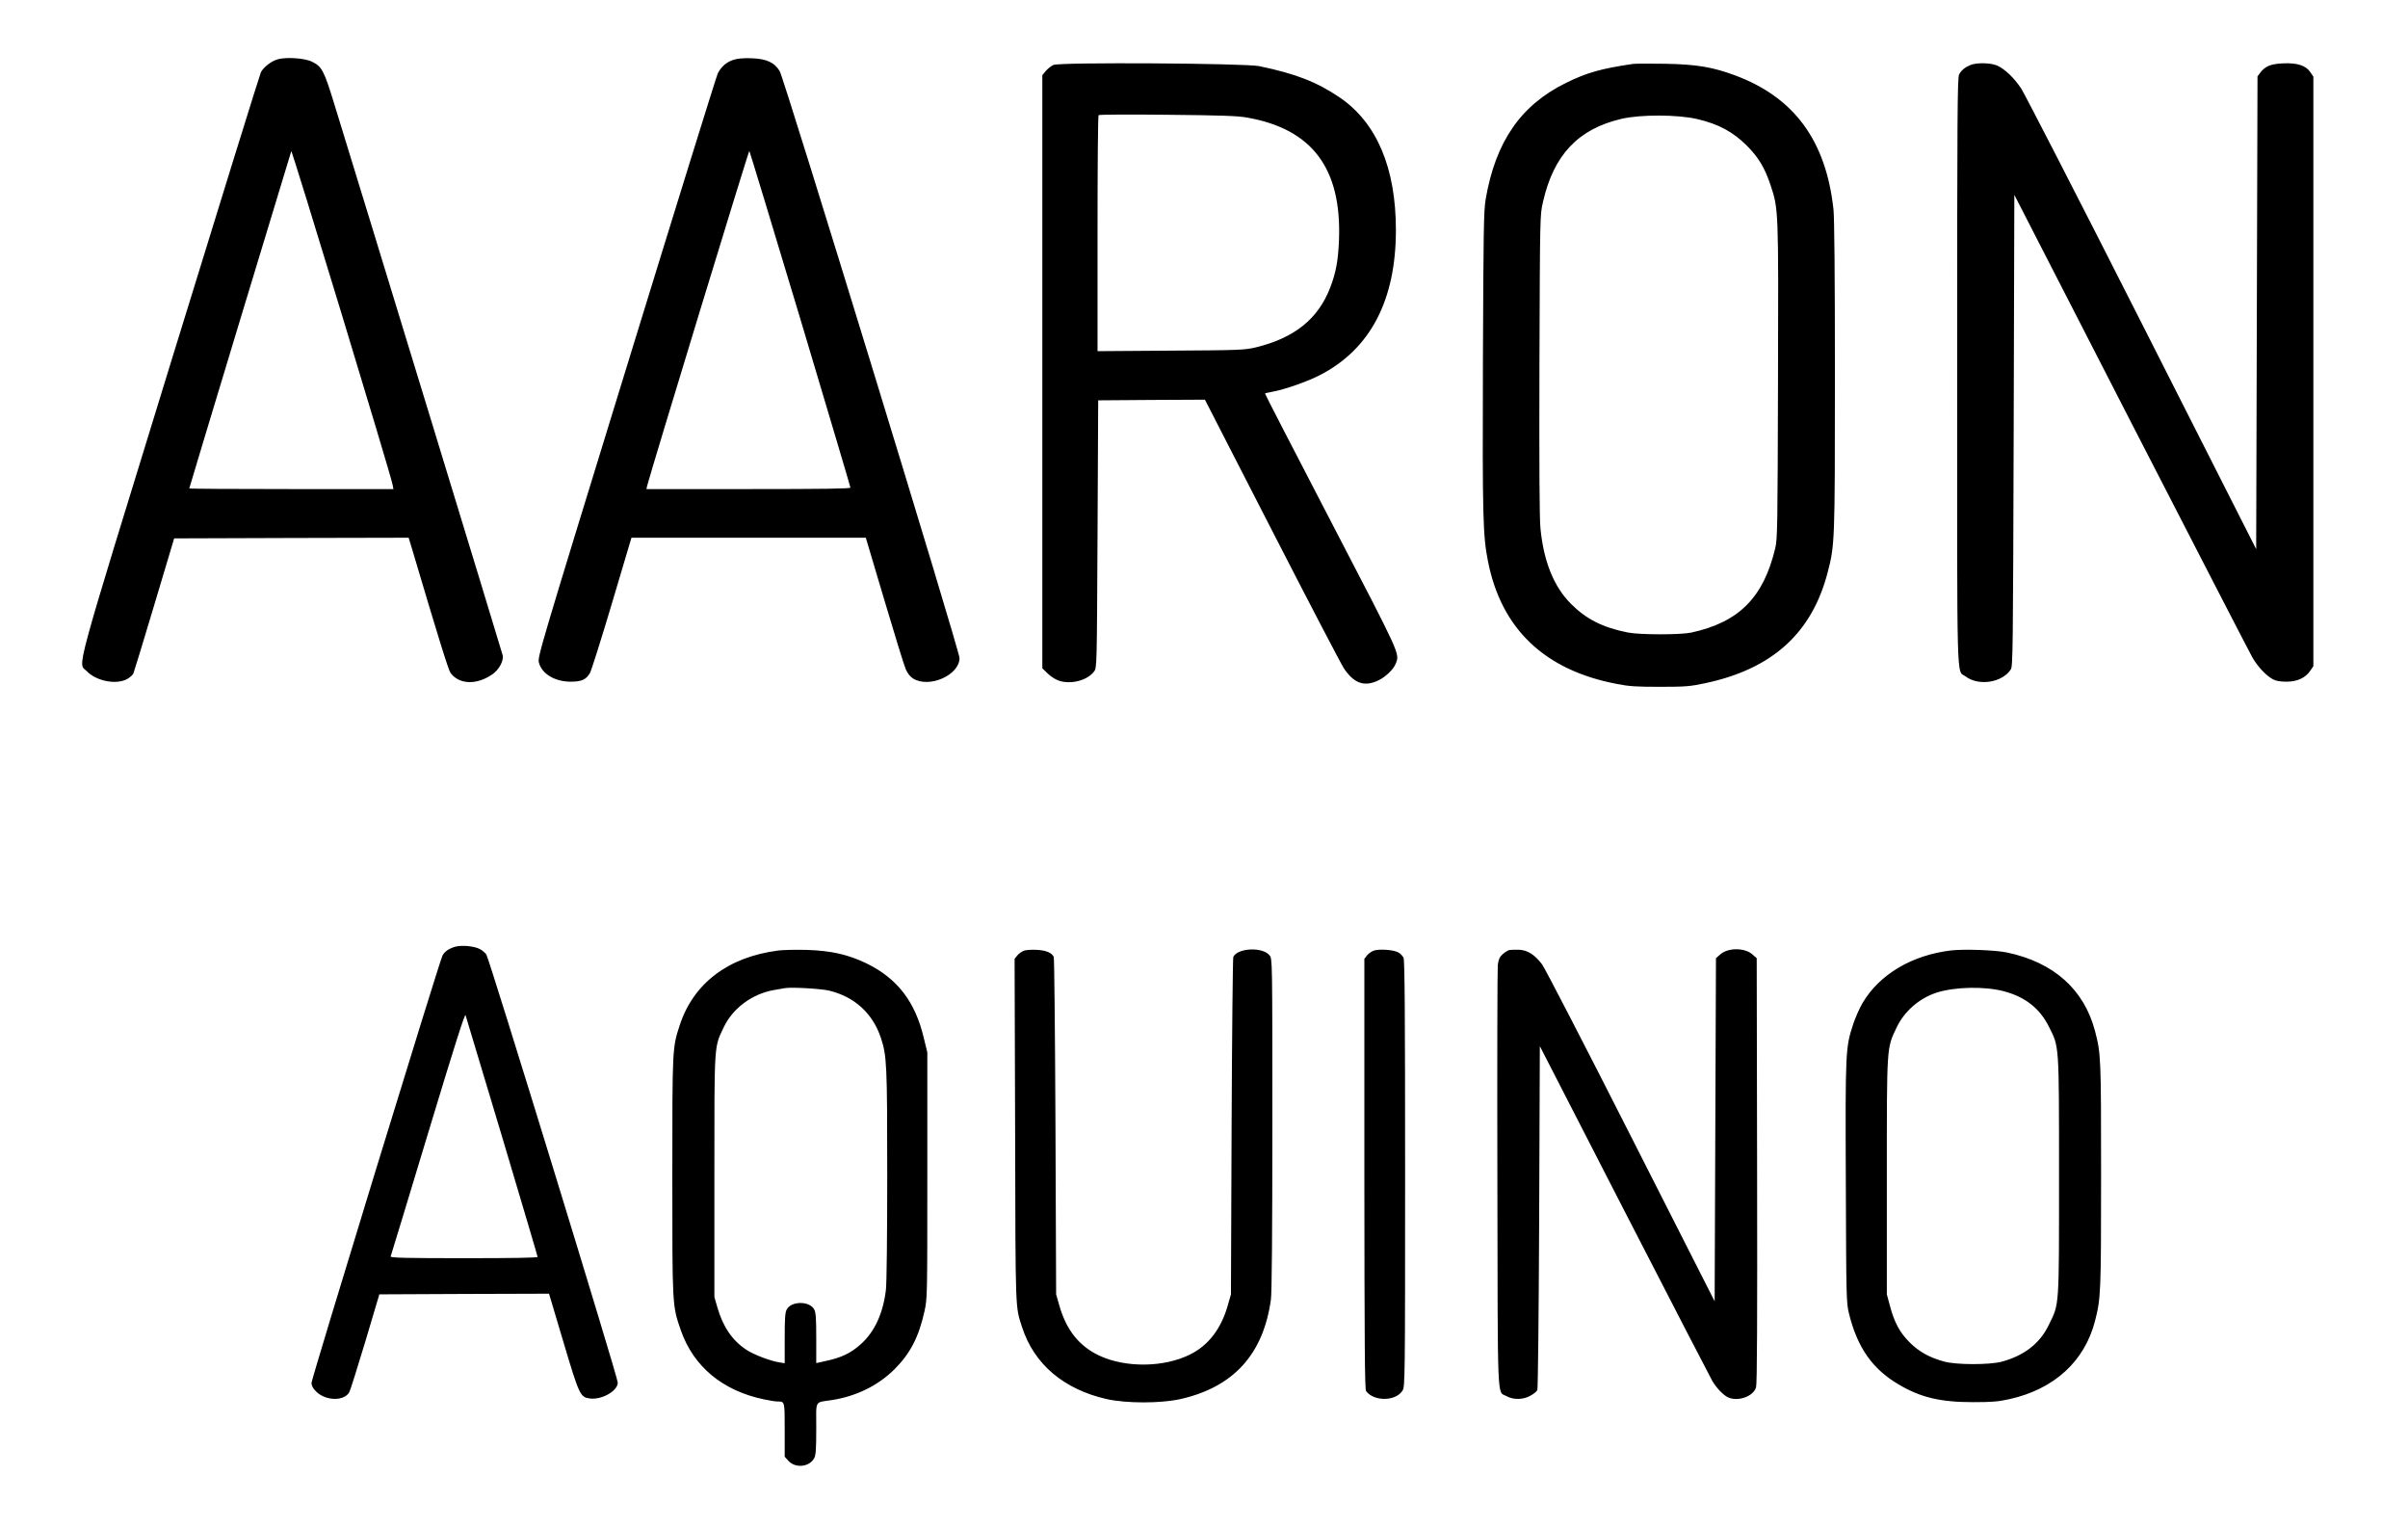
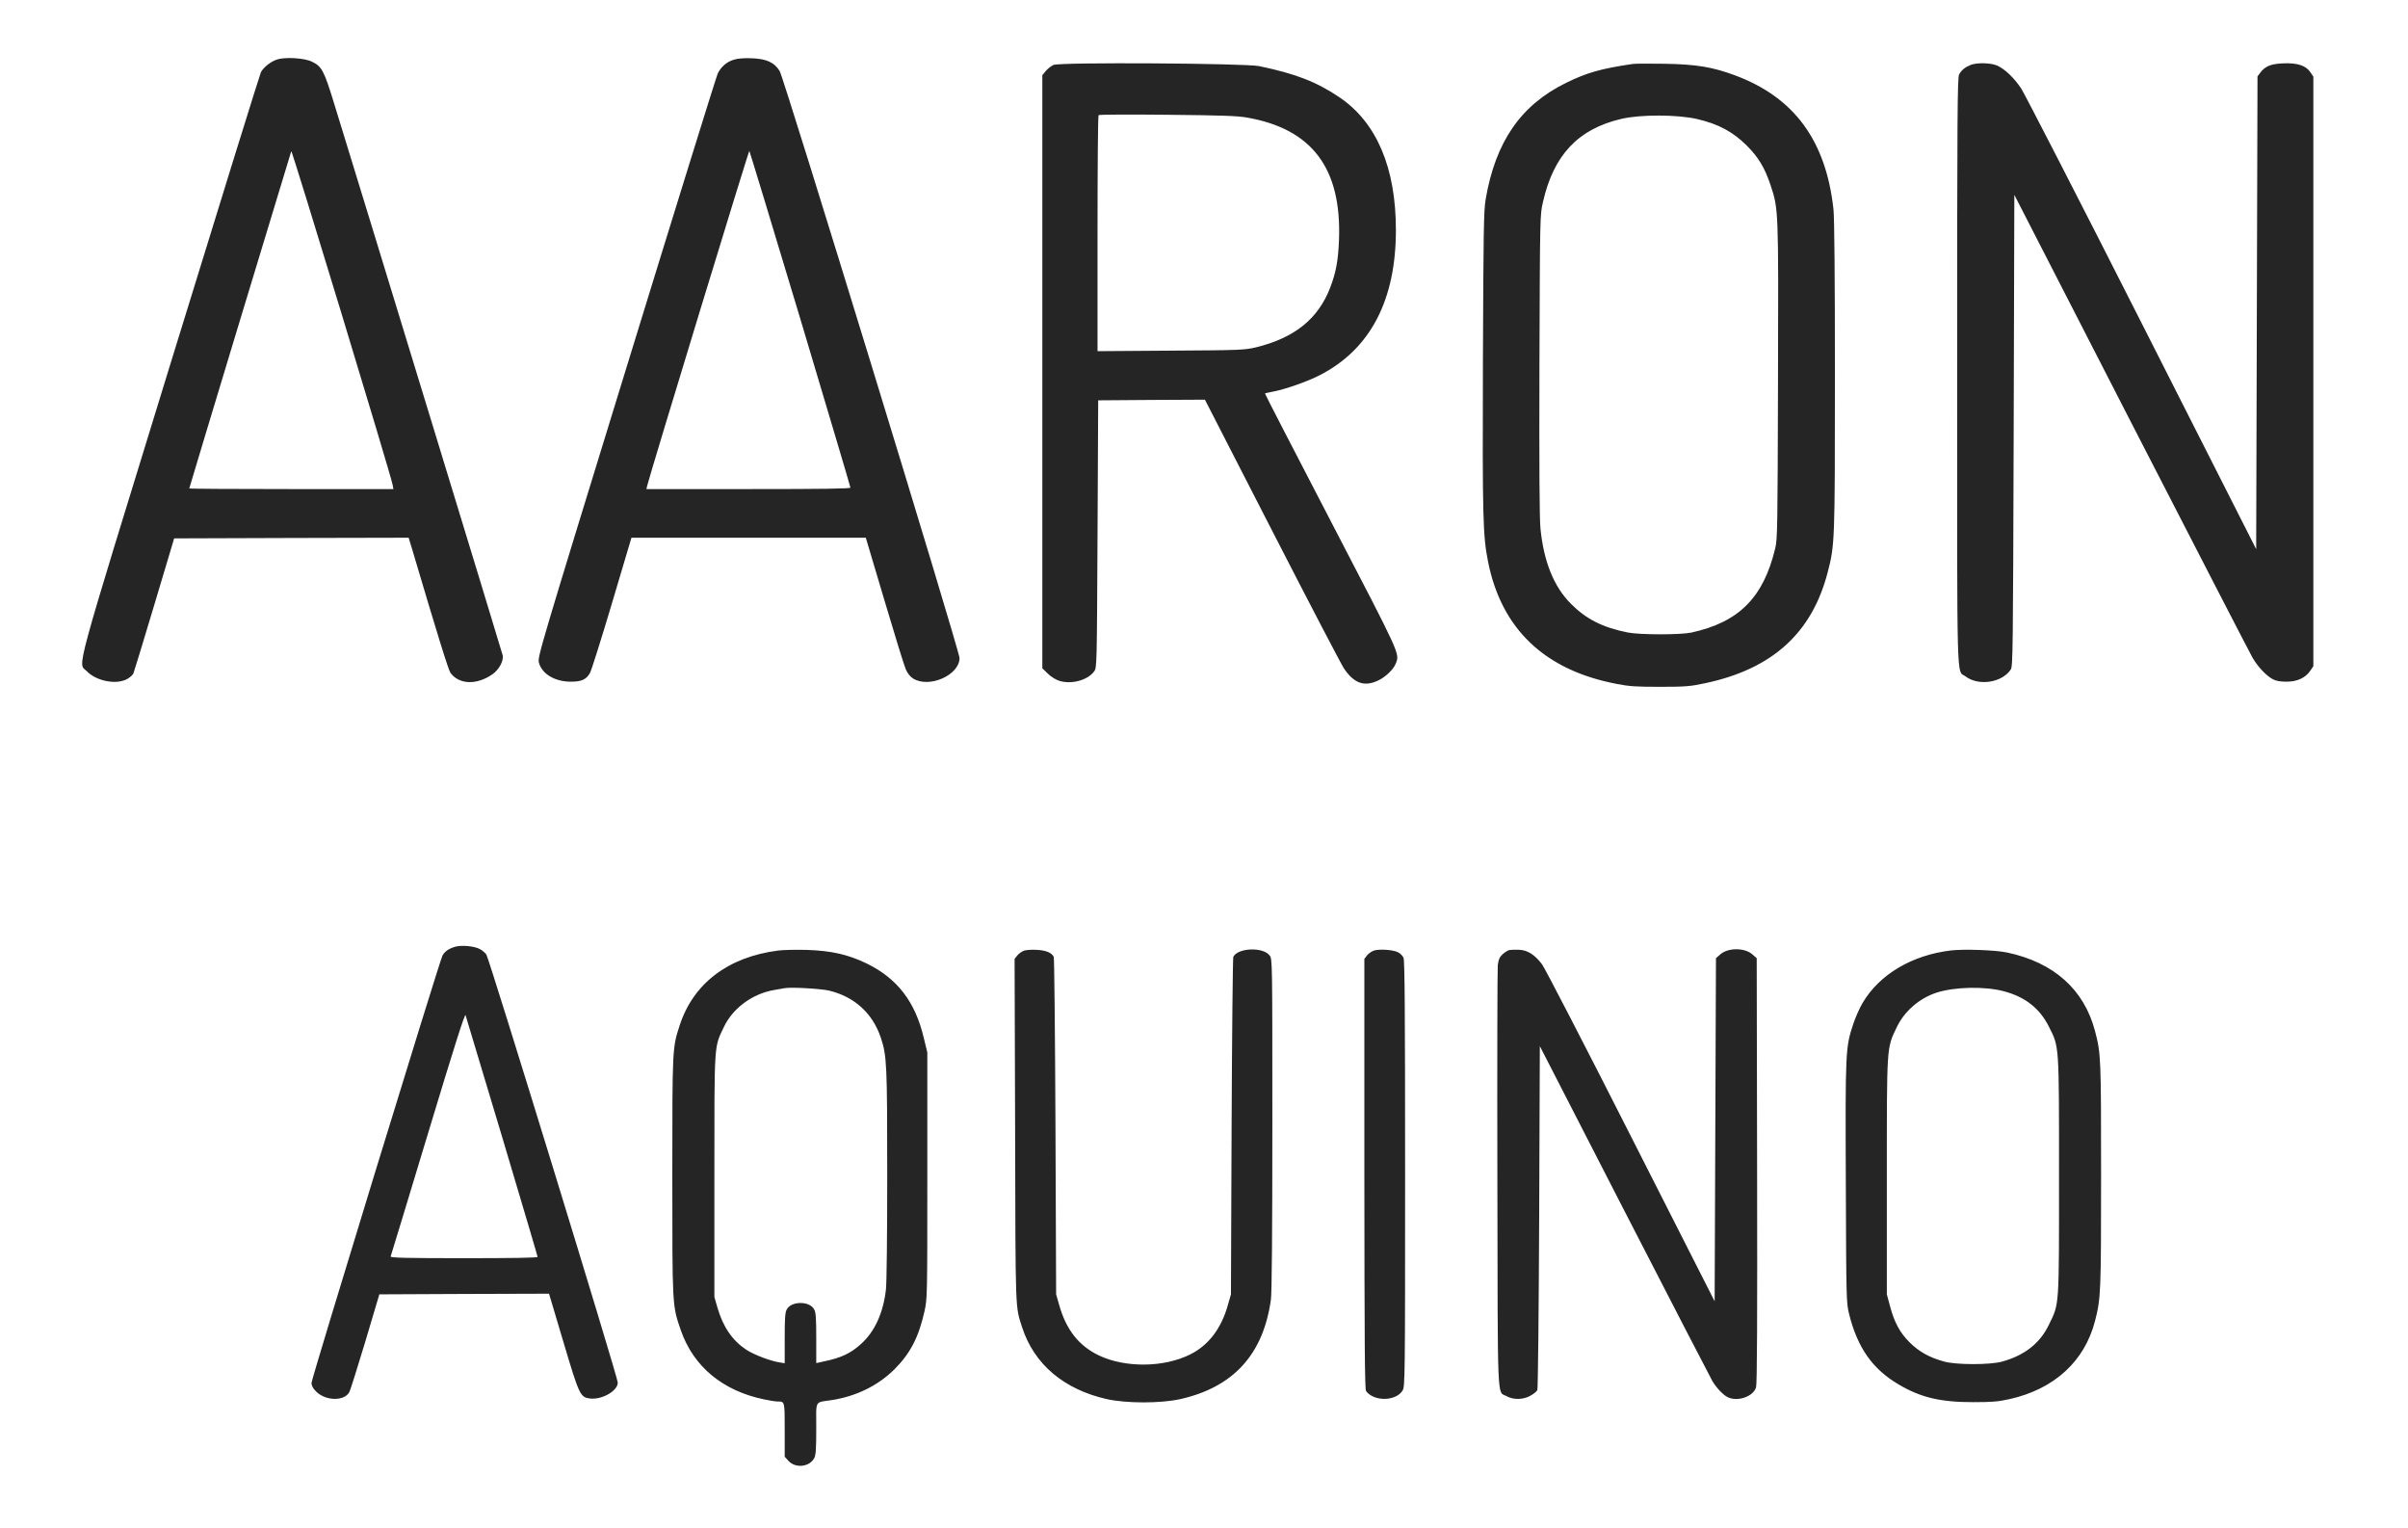
- <svg xmlns="http://www.w3.org/2000/svg" version="1" viewBox="0 0 1832 1162">
+ <svg xmlns="http://www.w3.org/2000/svg" fill="#252525" version="1" viewBox="0 0 1832 1162">
  <path d="M210.7 45.3c-4.7 1.5-10.2 5.9-12.2 9.6-.8 1.6-31.9 101.8-69.1 222.7-74.9 243.5-70.1 226-63.4 232.9 7.5 7.8 23.2 10.6 31.2 5.7 2-1.2 3.9-3 4.3-4 .4-.9 7.6-24.4 15.9-52.2l15.1-50.5 89.2-.3 89.2-.2 2.2 7.2c20.2 68.2 28.1 93.6 29.7 95.7 6.6 8.8 19.8 9.3 31.8 1 5.1-3.5 8.8-10.4 7.8-14.6-.5-2.4-105.5-346-127.9-418.6-8-26.2-9.6-29.1-17.2-32.8-5.7-2.8-20.4-3.7-26.6-1.6zm88 323.4l.6 3.3h-77.7c-42.7 0-77.6-.2-77.6-.5 0-.6 76.8-254.3 77.6-256.5.5-1.4 75.7 246 77.1 253.7zM558 45.5c-5.3 1.7-9.3 5.2-11.9 10.3-1 2-32.3 102.8-69.5 223.8C410.3 495.1 408.9 499.8 410 504c2.3 8.6 12 14.4 24 14.5 8.4 0 11.8-1.5 14.8-6.5 1-1.6 8.5-25.4 16.7-52.9l14.9-50.1h178.3l14.2 47.7c7.8 26.3 15.1 50 16.3 52.6 1.3 2.9 3.4 5.6 5.5 6.8 12.2 7.6 35.3-2.6 35.3-15.6 0-5.6-133.4-440.7-136.8-446.4-4.1-6.7-10.1-9.4-21.6-9.8-5.9-.2-10.7.2-13.6 1.2zm50.9 197.1c20.9 69.9 38.1 127.6 38.1 128.3 0 .8-20.5 1.1-77.6 1.1h-77.6l.5-2.3c2.9-11.4 77.3-255.4 77.8-254.9.3.4 17.8 57.9 38.8 127.8zM801.5 49.4c-1.7.7-4.3 2.8-5.8 4.5l-2.7 3.3v451.1l4.3 4.2c2.8 2.6 6.1 4.6 9.1 5.5 9.3 2.6 21.1-.7 26-7.3 2.1-2.8 2.1-3.4 2.6-104.5l.5-101.7 40.6-.3 40.6-.2 50.9 99.2c28 54.6 52.7 101.9 54.8 105.1 7.7 11.5 15.5 14.3 26.1 9.3 5.6-2.6 11.8-8.6 13.4-12.9 3-7.8 4.2-5.1-49.4-108.2-27.7-53.3-50.3-97-50.1-97.2.1-.2 2.8-.8 6-1.4 9.1-1.7 26.4-7.7 35.8-12.6 38.3-19.7 57.8-56.9 57.8-110.3 0-47.4-14.6-81.7-42.8-100.9-17.5-11.8-33.3-18-61.2-23.8-10.6-2.2-151.8-3.1-156.5-.9zm147.1 40c49.6 8.6 72.2 38.6 70.1 93.1-.6 15.7-2.3 24.8-6.7 36.3-9.2 23.8-27.1 38.2-56.5 45.4-8.6 2-11.6 2.2-64.7 2.5l-55.8.4v-89.4c0-49.1.3-89.7.8-90.1.4-.5 23.9-.6 52.2-.3 40.6.4 53.4.8 60.6 2.1zM1242.5 48.6c-24.5 3.6-35.1 6.6-51 14.4-34.5 16.9-53.7 44.8-61.2 88.5-1.5 8.9-1.7 22.4-2.1 124-.4 119.2 0 132 3.9 151.7 10.2 51.3 43.2 82.6 97.9 93 9.7 1.9 14.9 2.2 33 2.2 19.3 0 22.8-.3 34.1-2.7 51.2-10.8 81.4-38.1 93.4-84.4 5.4-20.8 5.5-22.8 5.5-149.4 0-75.9-.4-120.4-1.1-126.7-5.7-52.1-29.7-84.9-74.4-101.7-17.3-6.5-29.8-8.6-54-9-11.5-.2-22.3-.1-24 .1zm48.5 41.9c16.4 3.8 27.4 9.7 38.1 20.4 8.7 8.7 13.5 16.7 17.9 29.8 6.1 18.5 6.1 17.2 5.7 149.1-.3 111-.4 120.2-2.1 127.2-9 37.6-27.6 56.3-64.1 64.2-8.3 1.7-38.9 1.7-48-.1-19.2-3.8-31.8-10.2-43.5-22-12.8-12.9-20.5-31.8-23-56.9-.8-7.3-1-46.5-.8-124.7.4-114 .4-114 2.7-123.9 8.1-35.7 26.7-55.5 59.7-63.2 14.6-3.4 42.4-3.3 57.4.1zM1499.5 49.3c-4.5 1.8-7.2 4-9 7.3-1.3 2.6-1.5 27.9-1.5 226.2 0 246.6-.6 226.4 6.4 231.7 9.9 7.5 27.8 4.8 34.4-5.3 1.6-2.4 1.7-14.1 2.2-181.8l.5-179.2 88.9 173.2c49 95.2 90.5 175.8 92.4 179 4 6.8 10.4 13.6 15.3 16.2 2.3 1.3 5.6 1.9 10.4 1.9 8.3 0 14.5-2.9 18.2-8.4l2.3-3.4V58.3l-2.3-3.4c-3.4-5.1-10-7.2-20.8-6.7-9.4.4-13.6 2.2-17.3 7.1l-2.1 2.8-.5 179.8-.5 179.8-87-171.6c-47.8-94.4-89.2-174.8-91.8-178.8-5.4-8.1-12.3-14.7-18.2-17.4-4.6-2.1-15.2-2.4-20-.6zM346.7 720c-4.9 1.3-8.5 3.7-10.1 6.9-2.4 4.7-99.6 321.8-99.6 324.9 0 2.2 1 4.1 3.5 6.6 7.3 7.3 21.5 7.5 25.3.4.7-1.2 6.1-18.5 12.1-38.3l10.7-36 64.6-.3 64.5-.2 10.9 36.6c12.1 40.6 12.8 42.1 20.1 43.1 9.1 1.2 21.3-5.7 21.3-12.1 0-4-97.8-322.5-100-325.6-1.1-1.5-3.5-3.5-5.3-4.3-4.3-2.1-13.1-2.9-18-1.7zM382 864.7c14.8 49.7 27 90.7 27 91.3 0 .7-18.7 1-56.1 1-44.5 0-56-.3-55.7-1.3.3-.6 13-42.7 28.4-93.5 20.5-67.8 28.1-91.7 28.6-90 .4 1.3 12.9 42.9 27.8 92.5zM592 723c-38.1 4.9-64.5 25-74.9 56.9-5.6 17.2-5.6 17.1-5.6 114.6 0 99.5-.1 98.4 6.5 117.4 9.6 27.6 31.9 46 63.3 52.5 4.2.9 8.7 1.6 10.1 1.6 5.7 0 5.6-.5 5.6 21.6v20.4l2.8 3.1c5.3 5.9 16.1 4.8 19.7-2.1 1.2-2.3 1.5-6.9 1.5-22.4 0-22.4-1.6-19.6 12-21.7 18.5-2.9 35-11 47.5-23.4 12-12 18.4-24.3 22.8-43.9 2.2-10.1 2.2-10.4 2.2-103.6v-93.5l-2.7-11.1c-6.5-27.5-20.1-45.1-43.3-56.5-14.3-6.9-27-9.8-46-10.4-8.2-.2-17.9 0-21.5.5zm38.9 30.5c19.2 4.7 32.9 17.1 39.2 35.7 4.6 13.7 4.9 20.3 4.9 104.3 0 46.5-.4 82.5-1 87.5-2.1 17.9-8.6 32-19 41.3-7.7 7-15.1 10.5-27.7 13.1l-6.3 1.4v-19c0-14.7-.3-19.5-1.5-21.7-3.4-6.7-17.6-6.7-21 0-1.2 2.2-1.5 7-1.5 21.8v19l-3.7-.6c-7-1-19.8-5.9-25.6-9.7-10.6-7.1-17.6-17.3-21.9-32.1l-2.3-8v-92c0-102.8-.3-97.5 7.2-113.3 6.7-14.2 21.5-25.2 37.8-28.1 3.3-.6 7.1-1.3 8.5-1.5 5-.9 27.6.4 33.9 1.9zM779.3 723c-1.7.6-4.1 2.2-5.3 3.7l-2.1 2.6.4 130.6c.3 140.8.1 133.2 5.3 149.6 9.1 28.1 31.7 47.3 64.5 54.7 15 3.3 40.8 3.3 55.8 0 40.5-9.1 63.2-34 69-75.7.7-5.1 1.1-49.7 1.1-133.4 0-125.4 0-125.8-2.1-128.4-5.1-6.6-24.2-5.8-27.6 1.1-.4.9-1 59.1-1.3 129.2l-.5 127.5-2.3 8c-5 18-14.7 30.7-28.7 37.7-20 10-49.3 10.3-69.4.8-15.4-7.4-25-19.6-30.3-38.5l-2.3-8L803 857c-.3-70.1-.9-128.3-1.3-129.2-1.6-3.1-5.7-4.9-12.5-5.3-3.7-.3-8.1 0-9.9.5zM1045.3 723c-1.7.6-4.1 2.2-5.2 3.6l-2.1 2.7v163.6c.1 128.3.3 164 1.3 165.2 6.1 8.1 22.8 7.8 27.8-.5 1.8-3 1.9-8.4 1.9-164.8 0-123.2-.3-162.3-1.2-164.3-.7-1.5-2.5-3.4-4.2-4.2-3.7-1.9-13.9-2.6-18.3-1.3zM1148.3 722.6c-1.2.3-3.6 1.8-5.2 3.3-2.3 2.1-3 3.9-3.6 8.2-.3 3-.5 76.5-.3 163.4.3 174.6-.3 160.4 6.9 164.4 5.3 3 13 2.8 18.4-.4 2.4-1.3 4.7-3.2 5.1-4.2.5-1 1.1-60.3 1.4-131.7l.5-129.9 64.4 125.4c35.5 69 65.6 127.2 66.9 129.4 3.1 5.2 8 10.3 11.4 12.1 7.5 3.9 19.8-.3 21.8-7.4.8-2.6 1-51.8.8-165l-.3-161.4-3.2-2.8c-5.9-5.3-18.7-5.3-24.6 0l-3.2 2.8-.5 130.5-.5 130.5-63.8-125.7c-35-69.1-65.4-127.8-67.5-130.6-5.5-7.3-11-10.8-17.4-11.1-2.9-.1-6.3 0-7.5.2zM1484.5 722.9c-29.8 3.5-54.6 18.2-67.4 39.9-2.2 3.7-5.4 10.8-7.1 15.9-6 18.2-6.1 20.1-5.7 120.7.3 88.8.4 91.3 2.4 99.7 6.4 25.9 17.8 42.2 37.9 54 16.6 9.8 31.5 13.4 56.4 13.4 14.7 0 19.2-.4 27.8-2.3 34.1-7.6 57.2-28.8 65.1-59.5 4.4-17.2 4.6-21 4.6-110.7 0-89.8-.1-92.5-4.6-109.7-8.3-31.7-31.4-52.3-66.9-59.8-8.8-1.9-32.5-2.7-42.5-1.6zm39.8 31c16.4 4.3 27.5 13 34.5 27 7.9 15.8 7.7 12.1 7.7 113.6 0 101.3.3 96.7-7.7 113.1-6.8 14.2-18.6 23.4-35.8 28.1-9.2 2.5-34.8 2.5-44-.1-11.2-3.1-18.9-7.4-26.1-14.5-7.6-7.6-11.8-15.4-15.1-28.1l-2.3-8.5V895c0-100.7-.2-97.4 7.5-113.6 5.9-12.3 17.2-22.1 30.4-26.4 13.7-4.4 36.3-4.9 50.9-1.1z" />
</svg>
